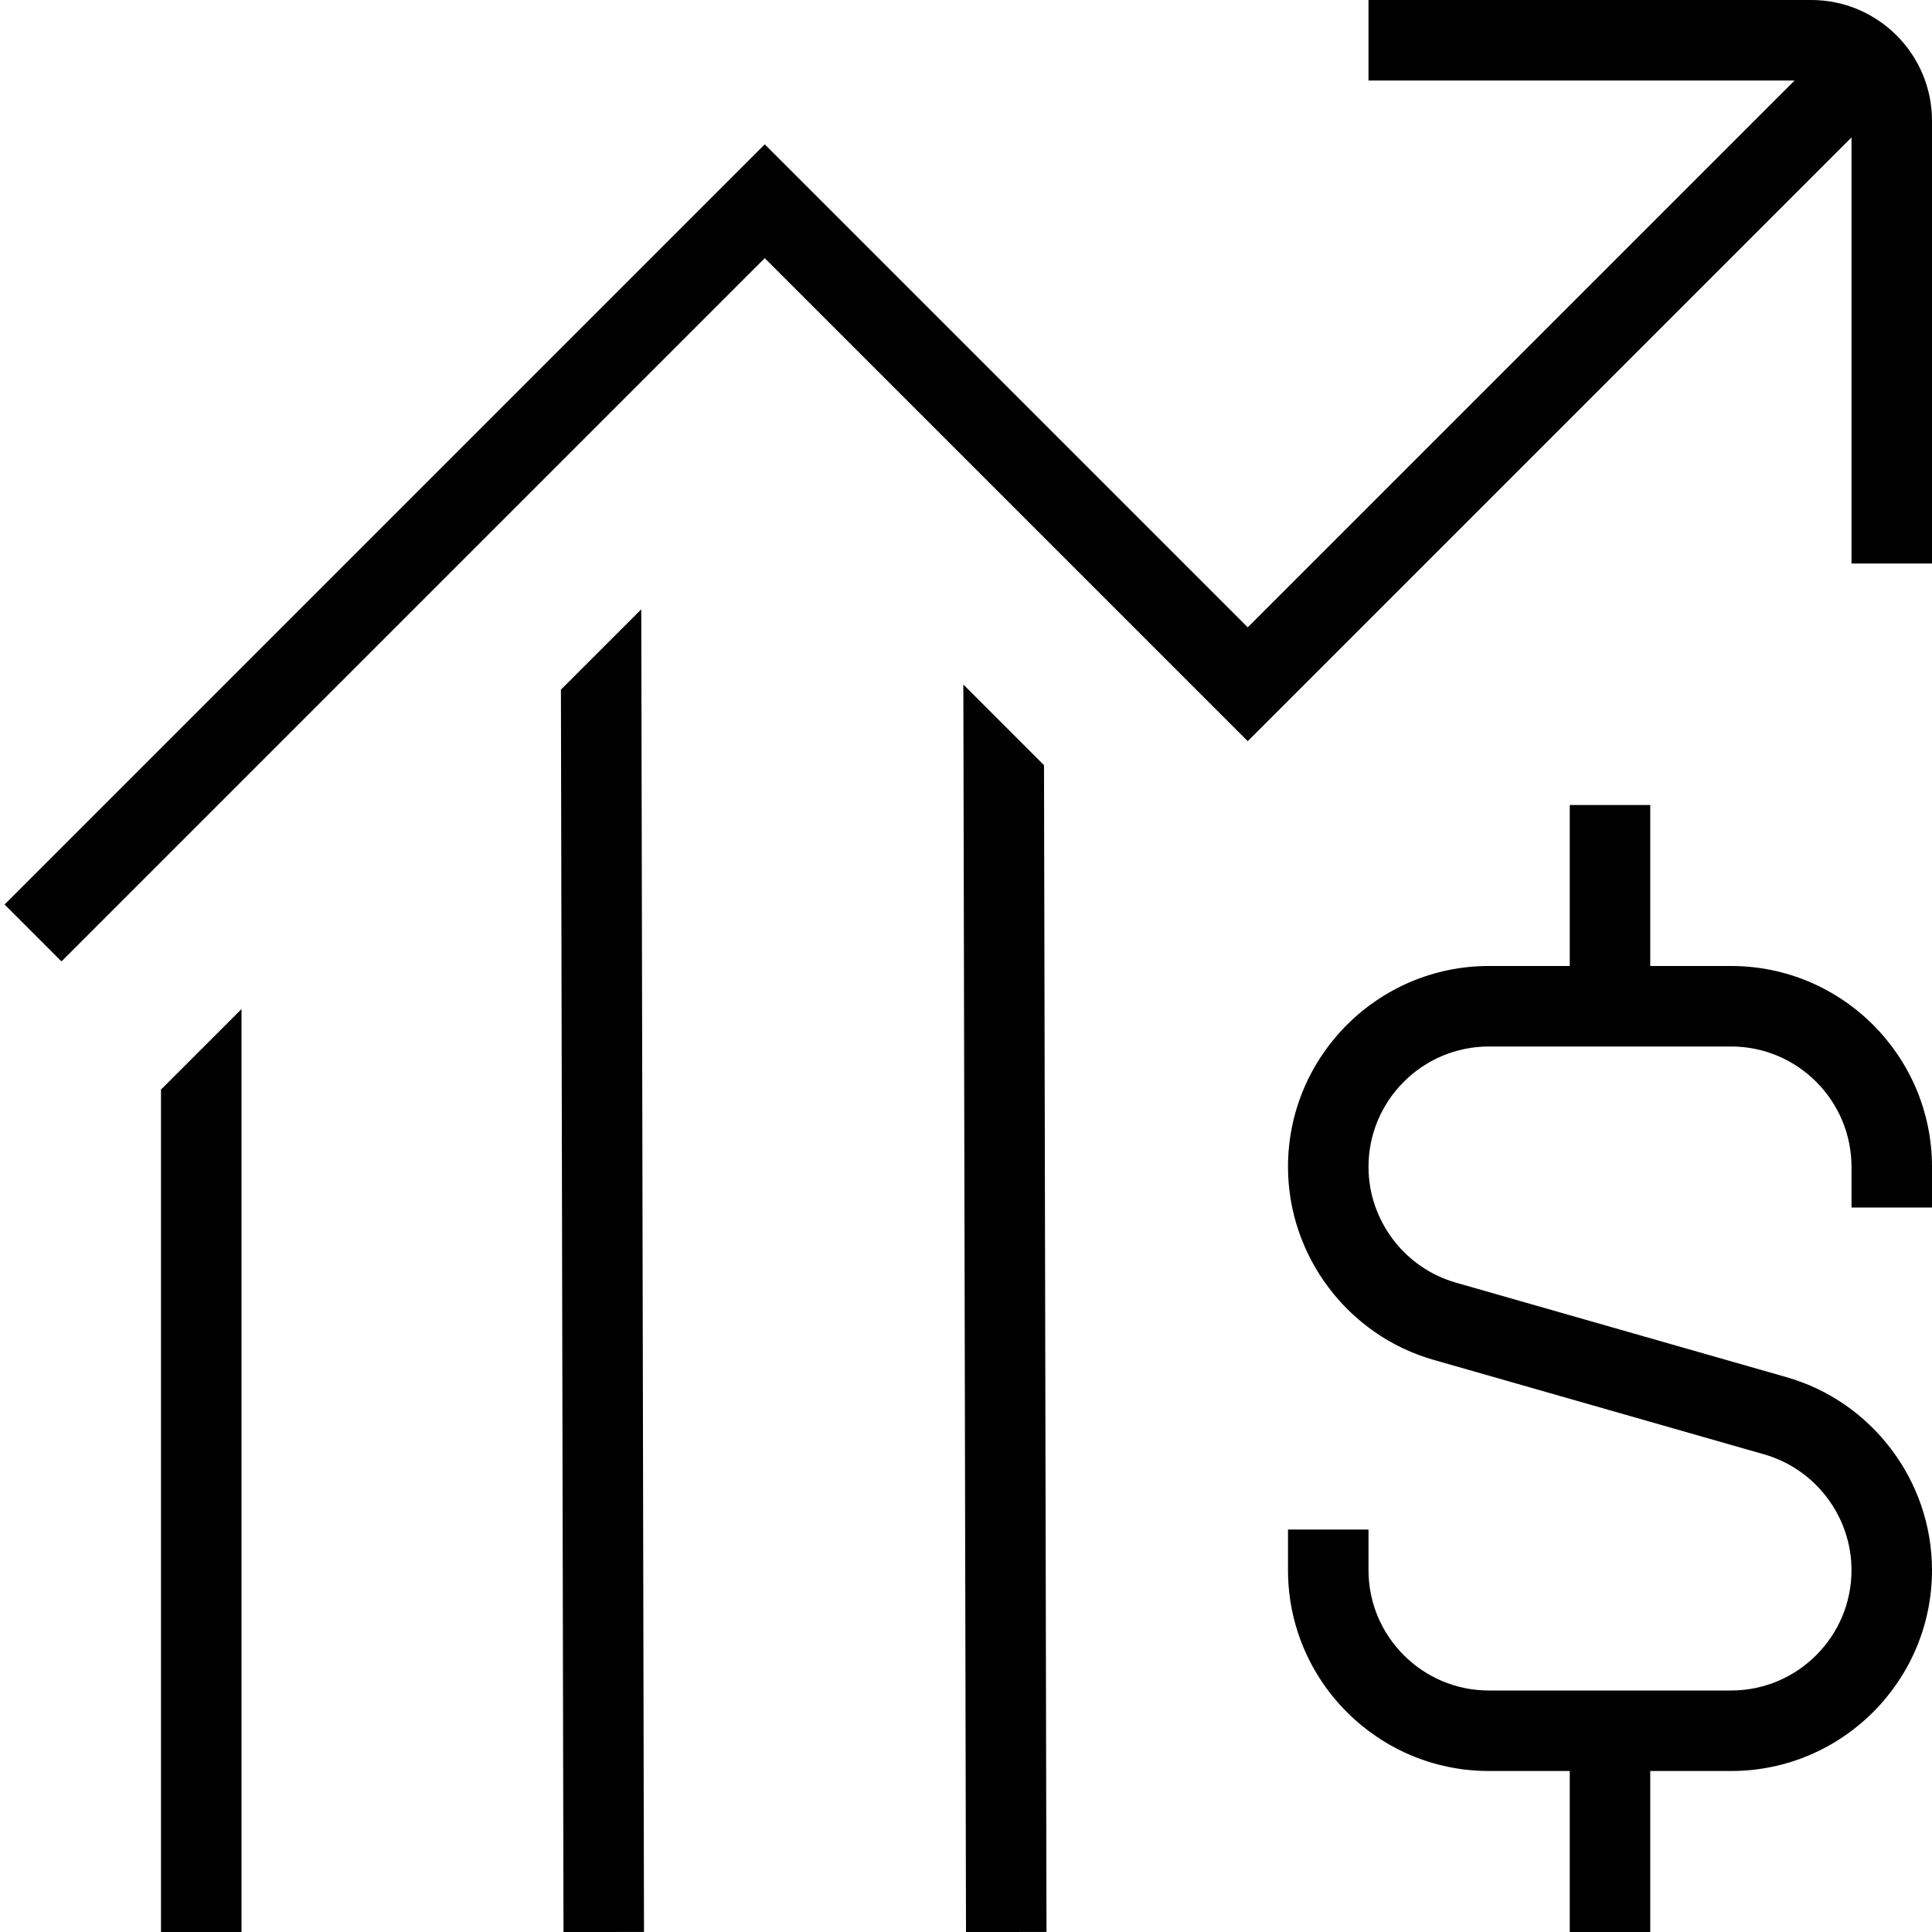
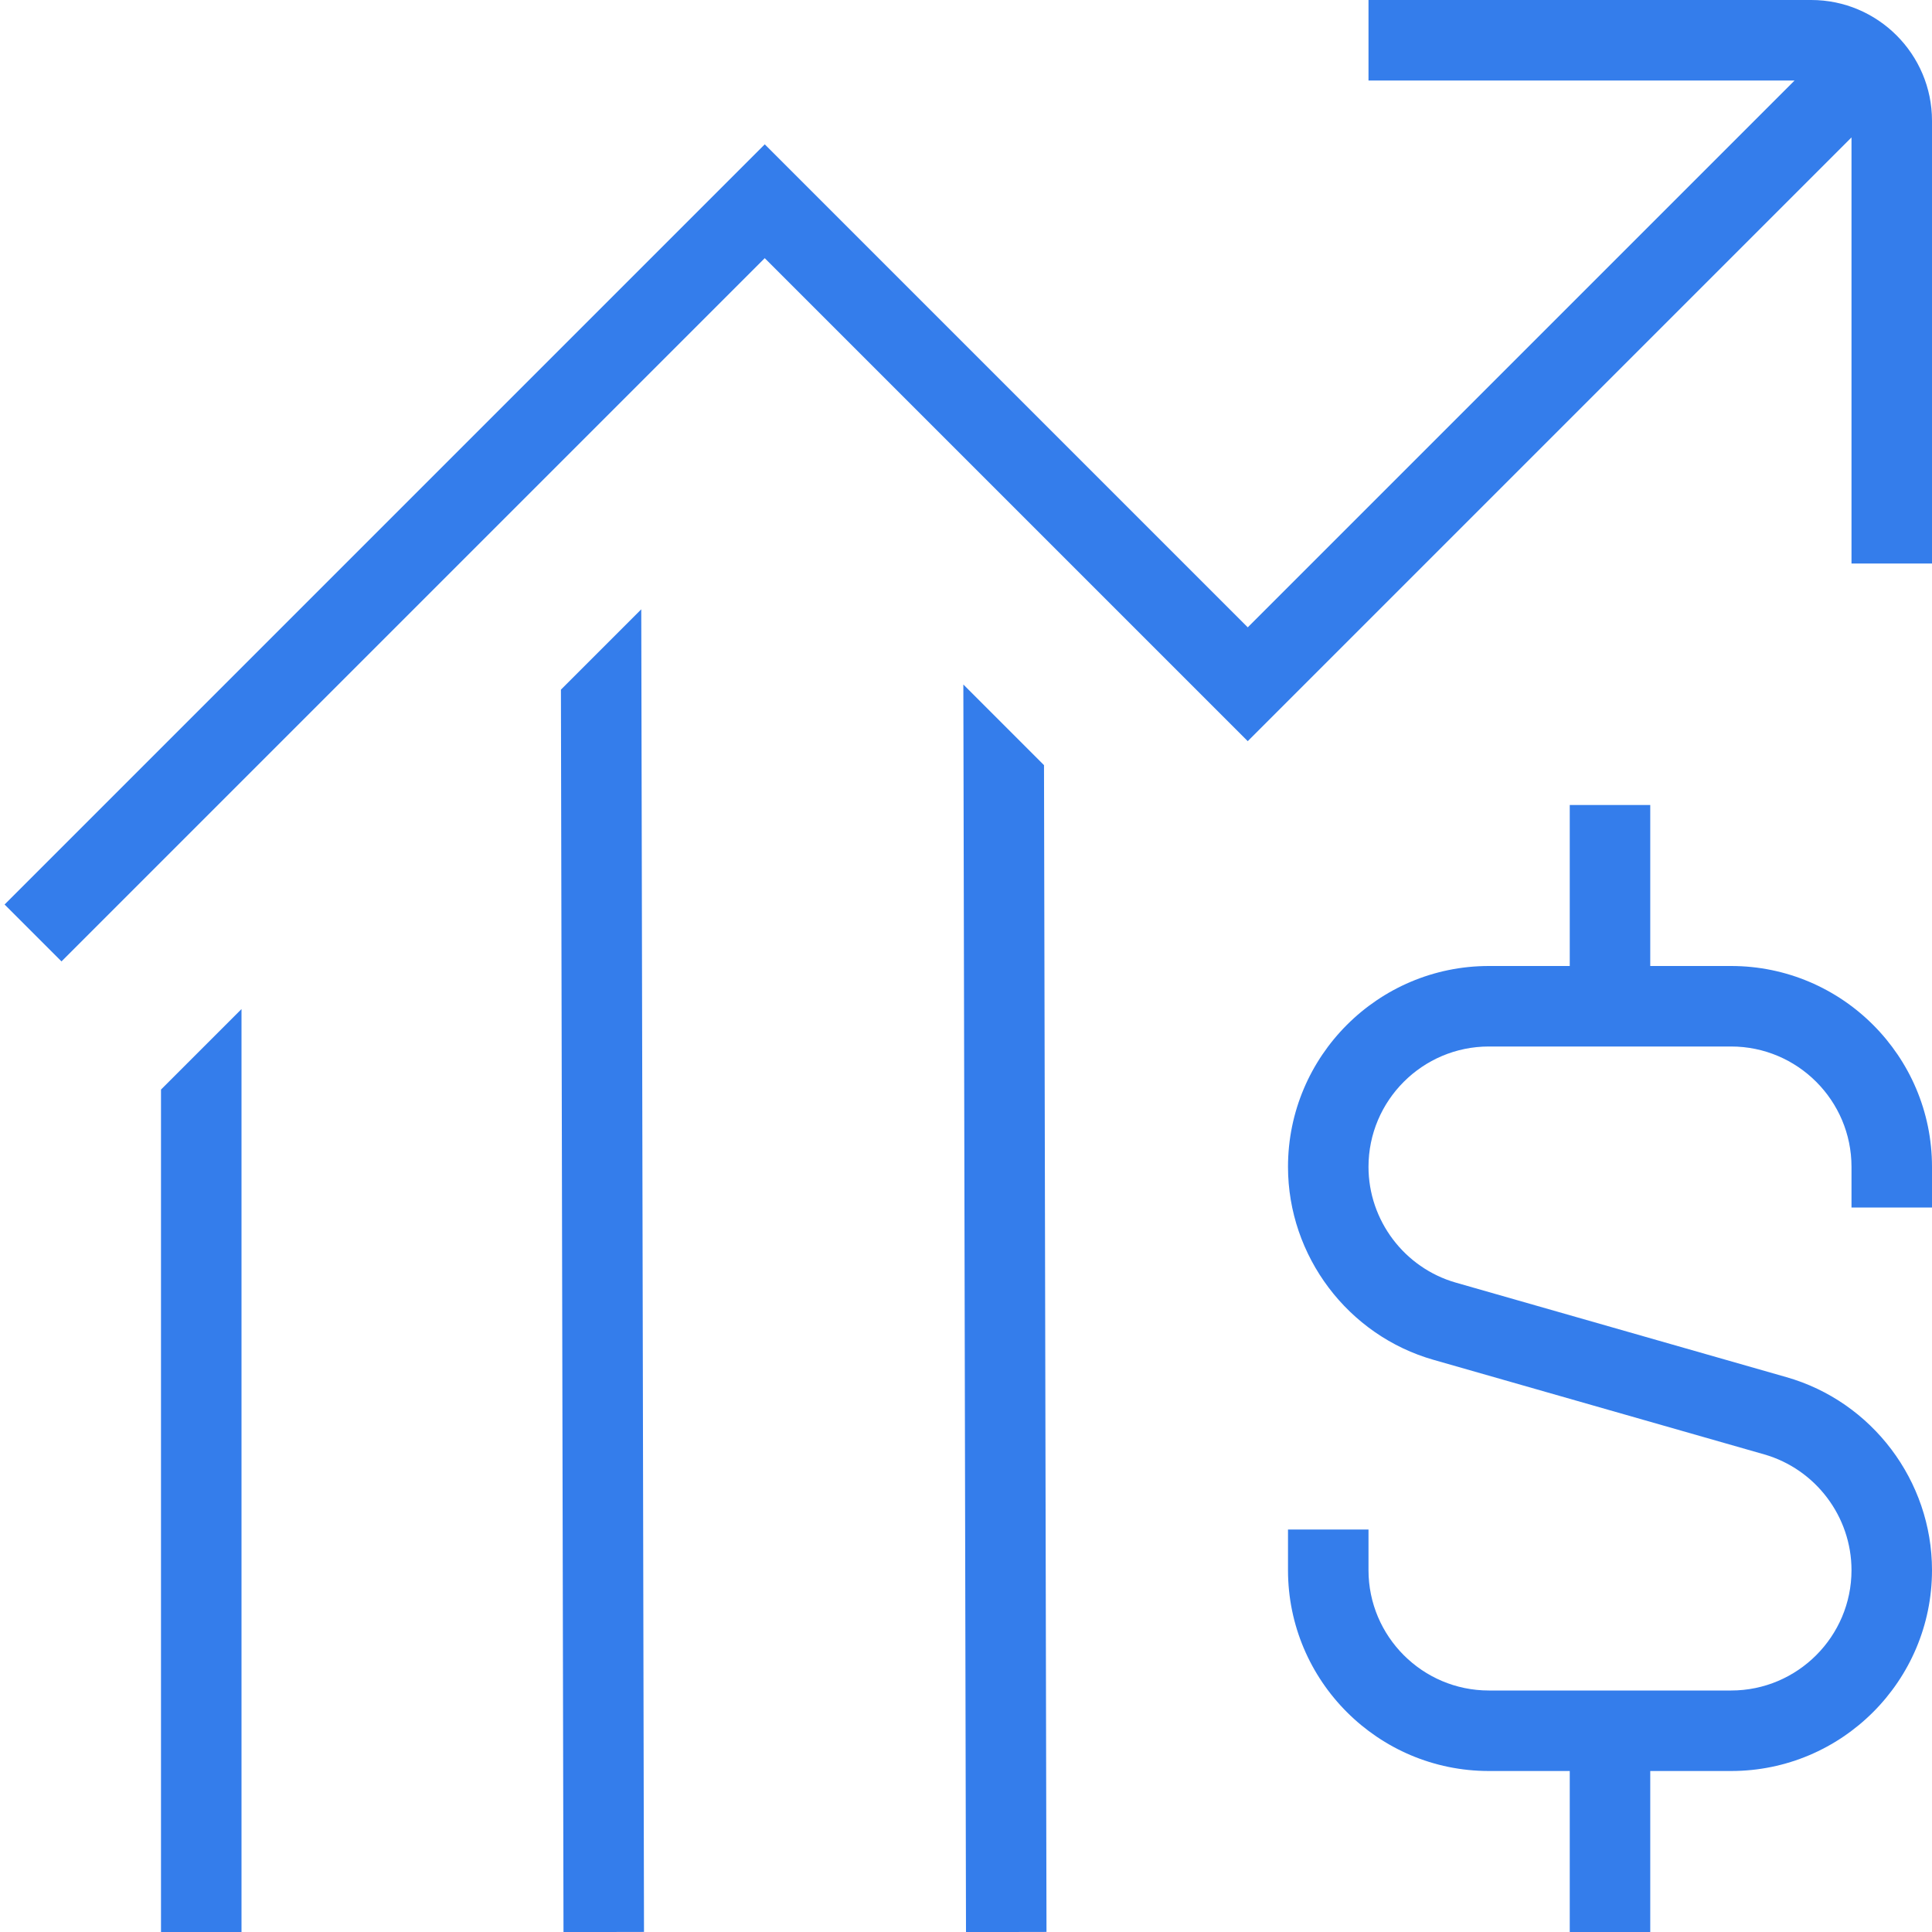
- <svg xmlns="http://www.w3.org/2000/svg" id="Layer_1" data-name="Layer 1" viewBox="0 0 24 24">
+ <svg xmlns="http://www.w3.org/2000/svg" id="Layer_1" data-name="Layer 1" viewBox="0 0 24 24" fill="#347DEB">
  <path d="m2,13.535l1-1v11.465h-1v-10.465Zm9.967-5.032l.033,15.498,1-.002-.031-14.494-1.002-1.002Zm-4.999.064l.032,15.434,1-.002-.034-16.43-.998.998Zm14.537,3.433h-1.005v-2h-1v2h-1.005c-1.376,0-2.495,1.119-2.495,2.495,0,1.108.744,2.095,1.81,2.398l4.106,1.174c.638.183,1.084.773,1.084,1.438,0,.824-.671,1.495-1.495,1.495h-3.01c-.824,0-1.495-.671-1.495-1.495v-.505h-1v.505c0,1.376,1.119,2.495,2.495,2.495h1.005v2h1v-2h1.005c1.376,0,2.495-1.119,2.495-2.495,0-1.108-.744-2.095-1.81-2.398l-4.106-1.174c-.638-.183-1.084-.773-1.084-1.438,0-.824.671-1.495,1.495-1.495h3.01c.824,0,1.495.671,1.495,1.495v.505h1v-.505c0-1.376-1.119-2.495-2.495-2.495Zm.995-12h-5.5v1h5.293l-6.793,6.793L9.5,1.793.057,11.236l.707.707L9.5,3.207l6,6,7.5-7.5v5.293h1V1.5c0-.827-.673-1.5-1.5-1.5Z" />
</svg>
